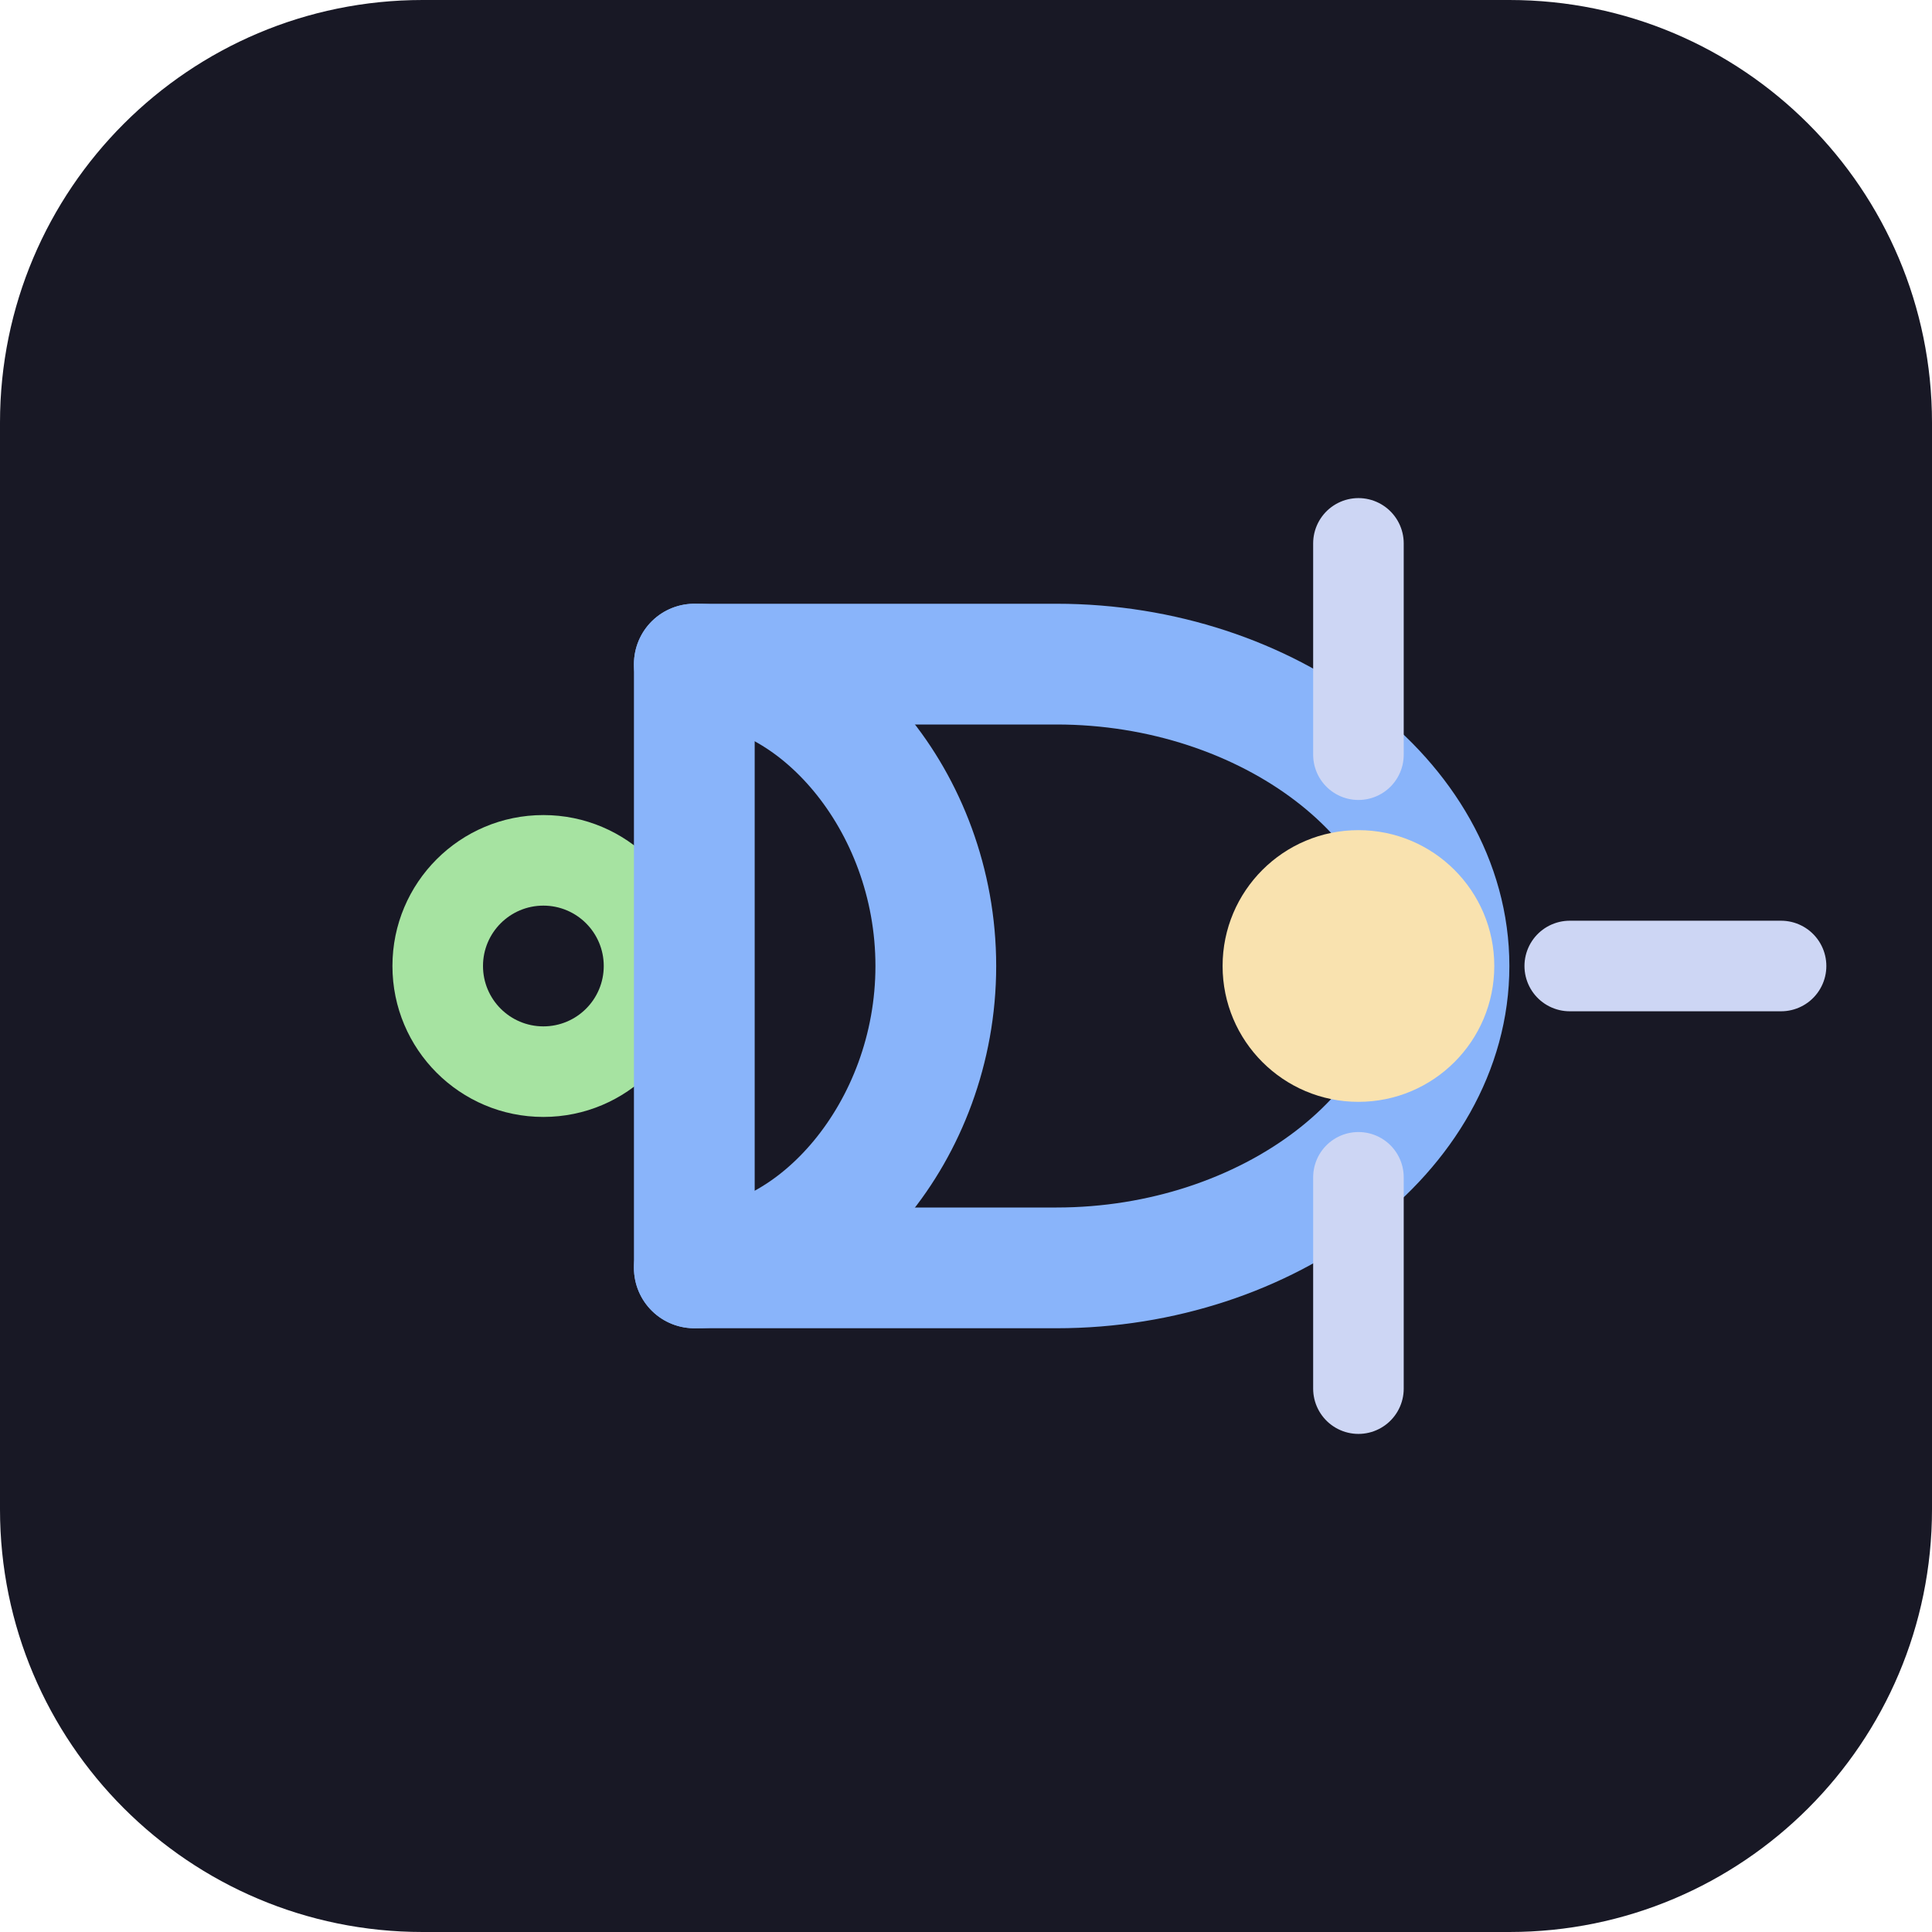
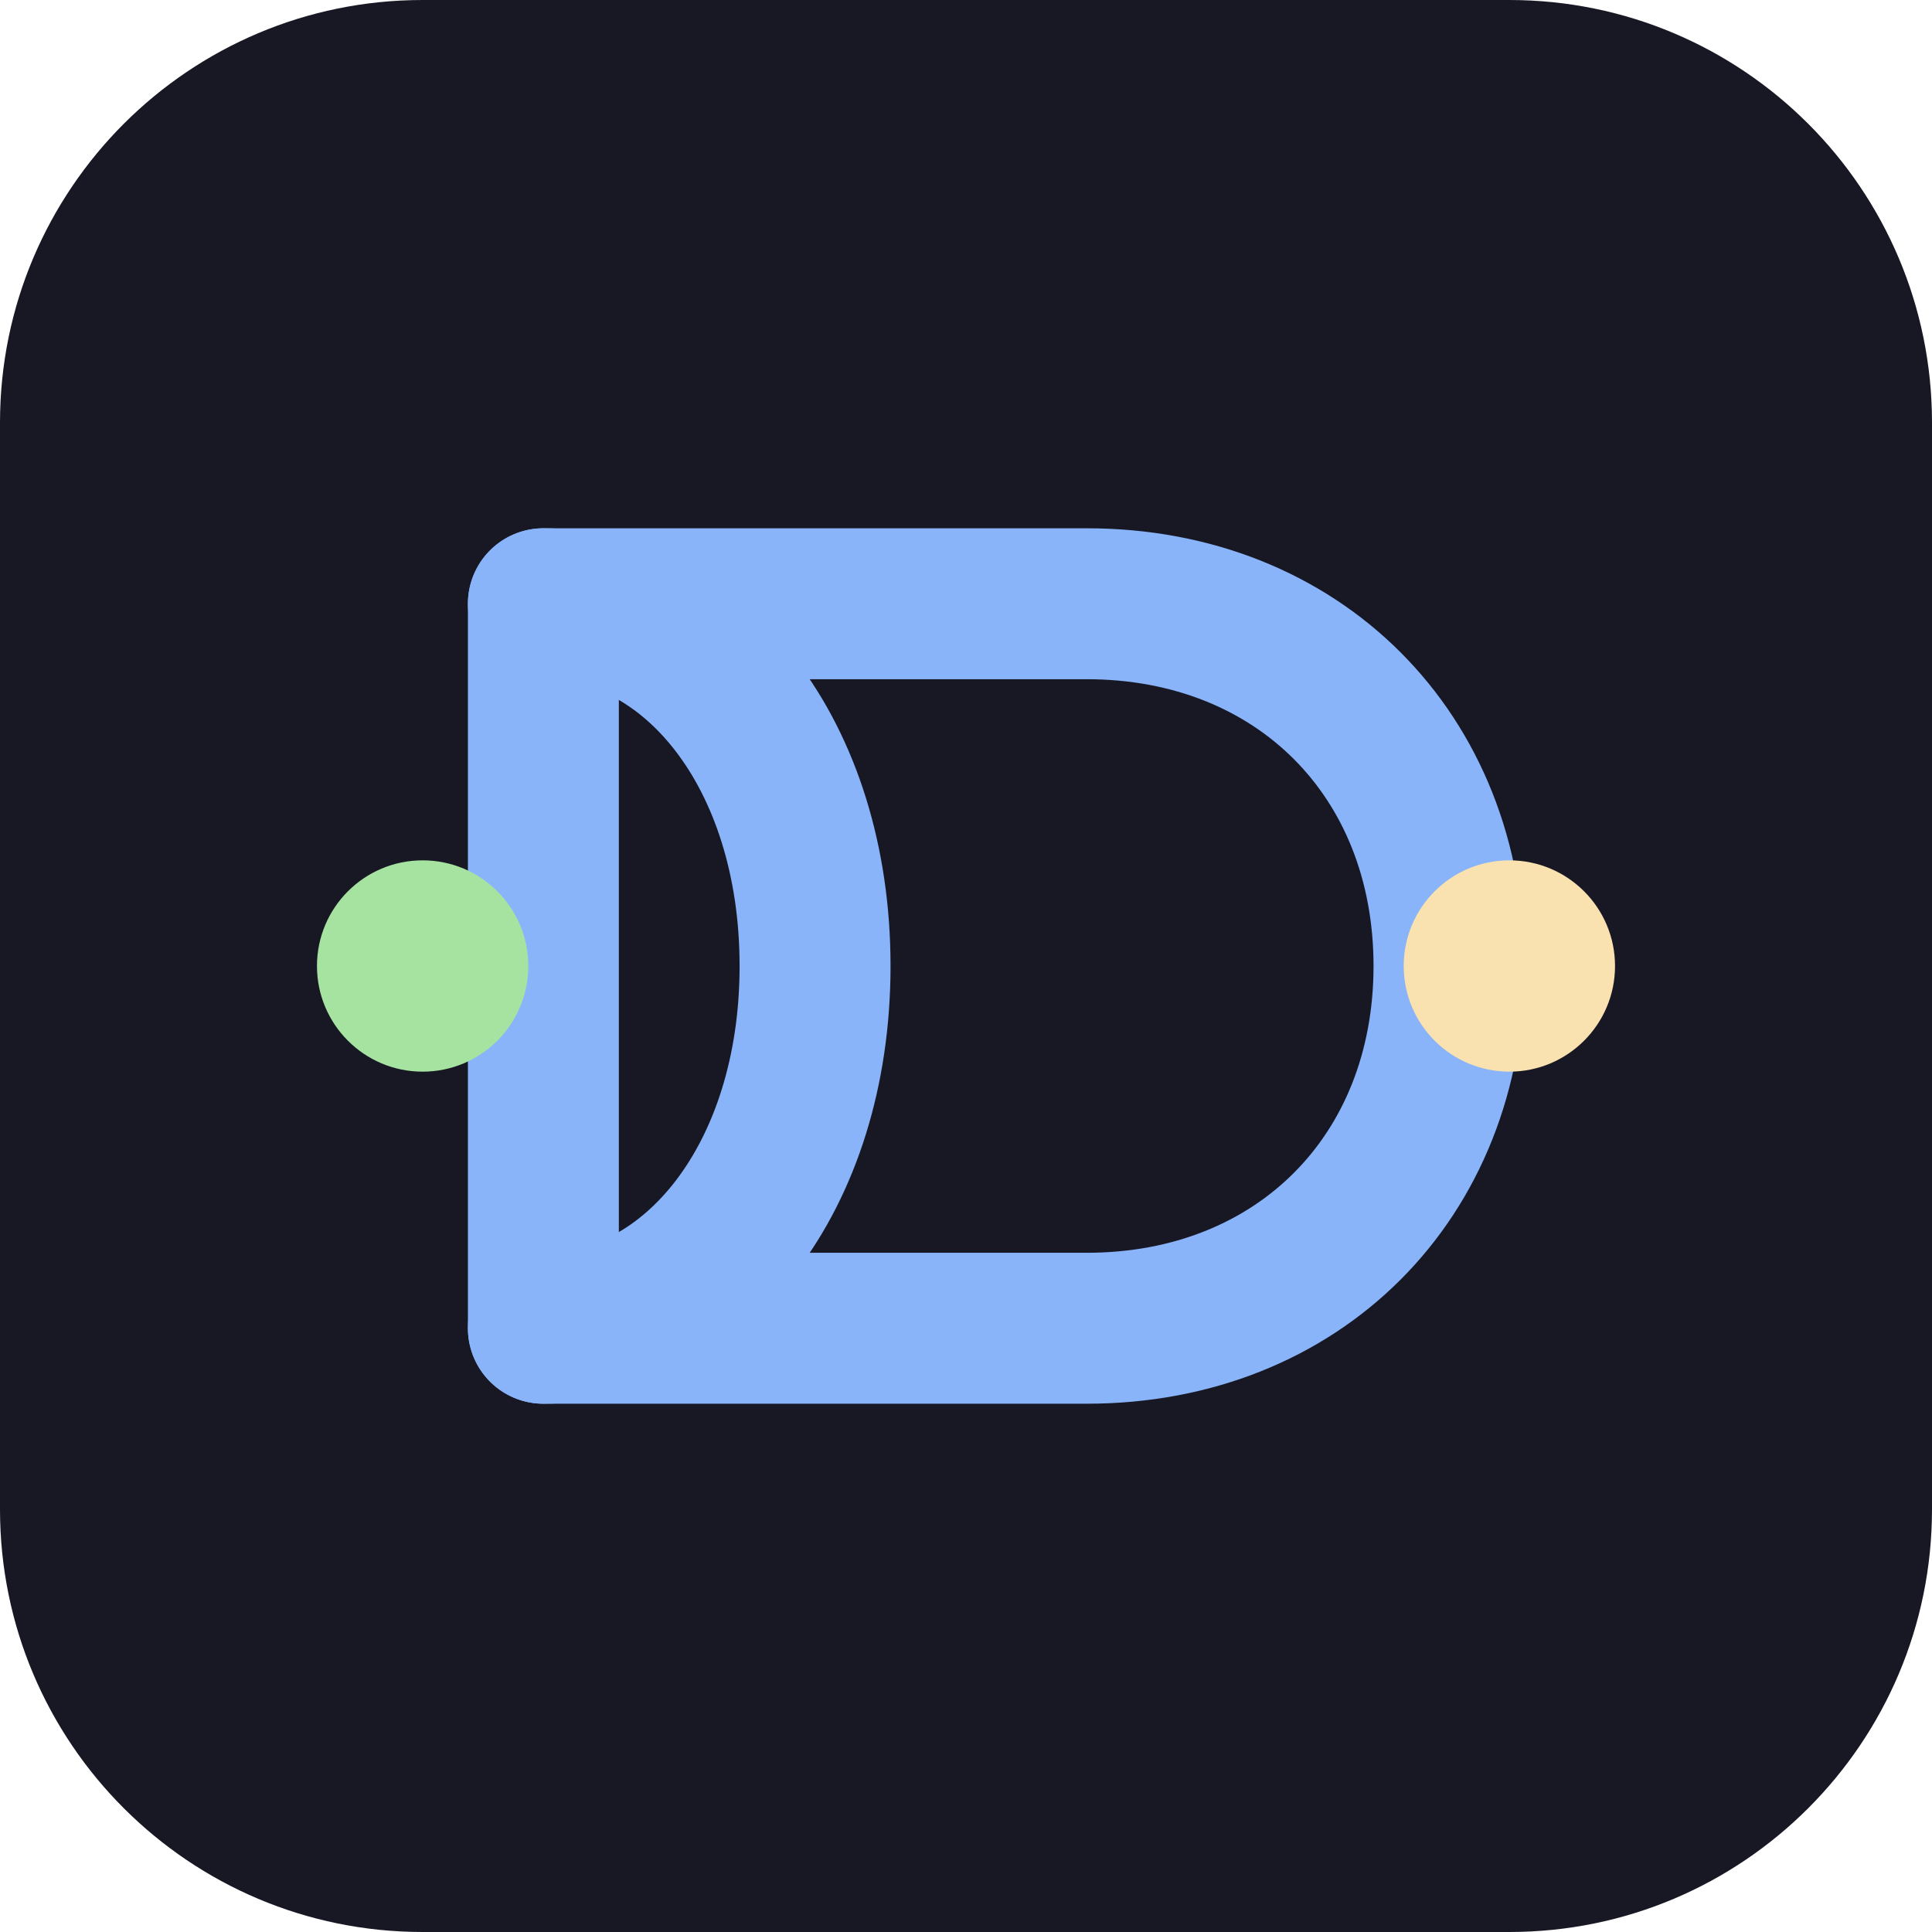
<svg xmlns="http://www.w3.org/2000/svg" viewBox="0 0 64 64" role="img" aria-label="Logic Gate Simulator">
  <rect width="64" height="64" rx="14" fill="#181825" />
-   <circle cx="18" cy="32" r="5" fill="#a6e3a1" />
-   <circle cx="18" cy="32" r="2" fill="#181825" />
-   <path d="M23 22h12c7 0 13 4.5 13 10s-6 10-13 10H23z" fill="none" stroke="#89b4fa" stroke-width="4" stroke-linejoin="round" />
-   <path d="M23 22c4 0 8 4.5 8 10s-4 10-8 10" fill="none" stroke="#89b4fa" stroke-width="4" stroke-linecap="round" />
-   <circle cx="45" cy="32" r="4.5" fill="#f9e2af" />
-   <path d="M45 18v7M45 39v7" stroke="#cdd6f4" stroke-width="3" stroke-linecap="round" />
-   <path d="M52 32h7" stroke="#cdd6f4" stroke-width="3" stroke-linecap="round" />
+   <path d="M18 20h18c7 0 12 5 12 12s-5 12-12 12H18z" fill="none" stroke="#89b4fa" stroke-width="5" stroke-linejoin="round" />
+   <path d="M18 20c5 0 9 5 9 12s-4 12-9 12" fill="none" stroke="#89b4fa" stroke-width="5" stroke-linecap="round" />
+   <circle cx="14" cy="32" r="3.5" fill="#a6e3a1" />
+   <circle cx="50" cy="32" r="3.5" fill="#f9e2af" />
</svg>
